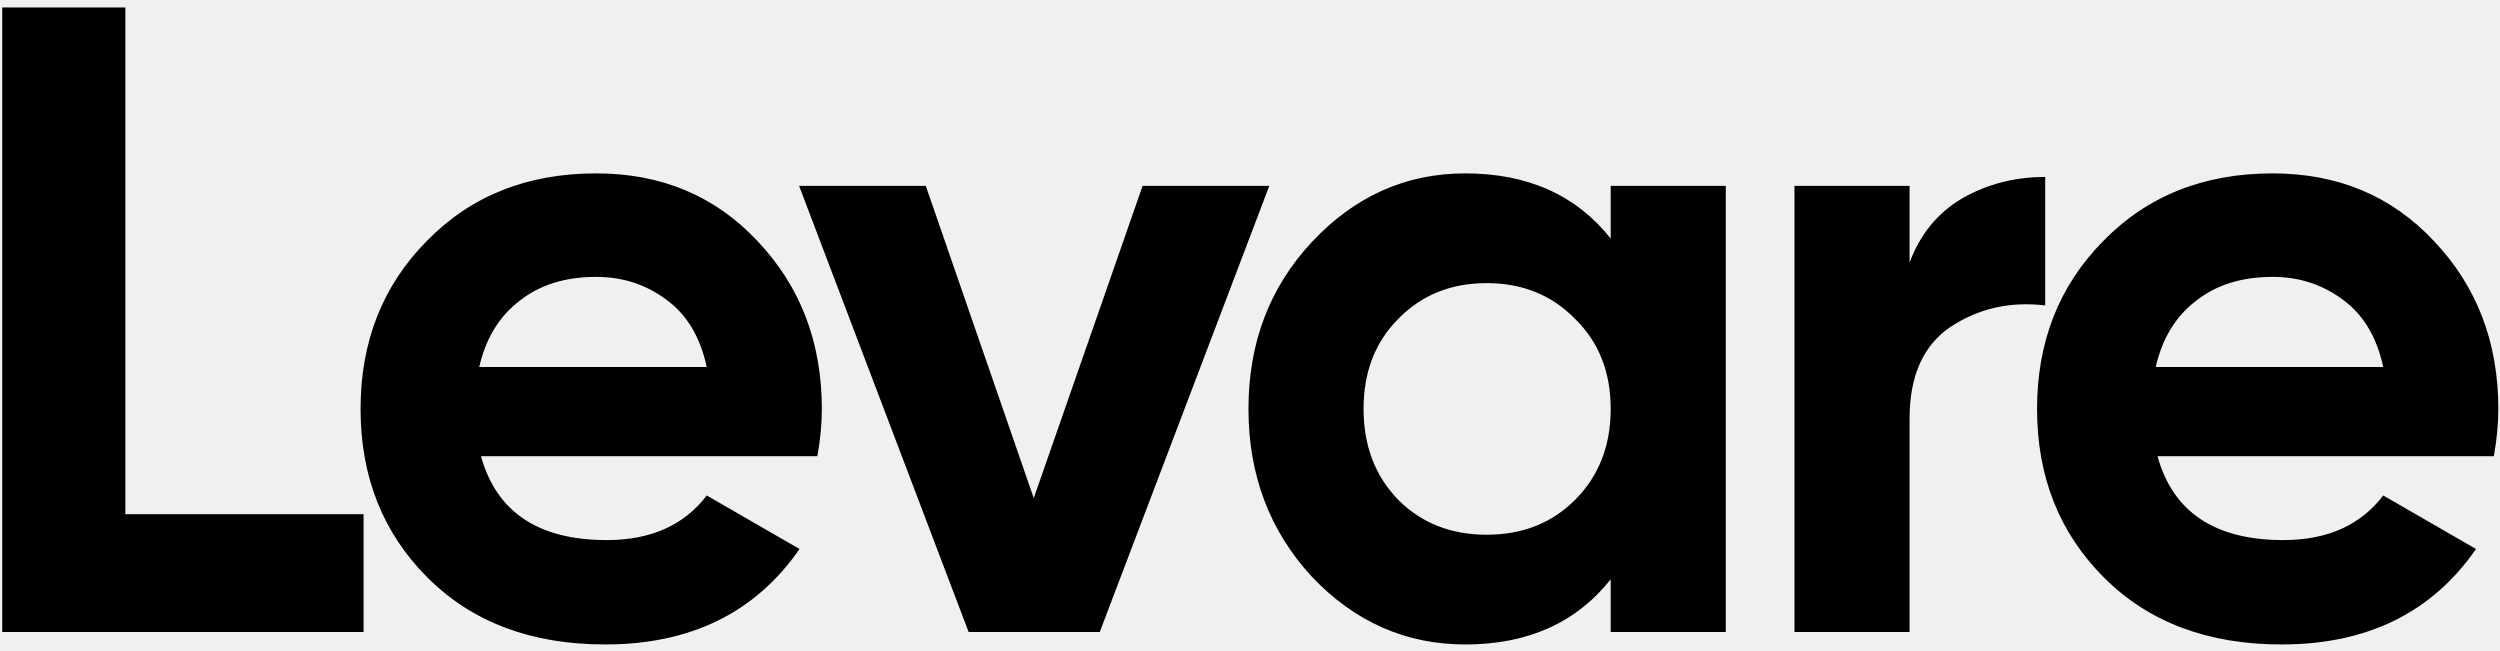
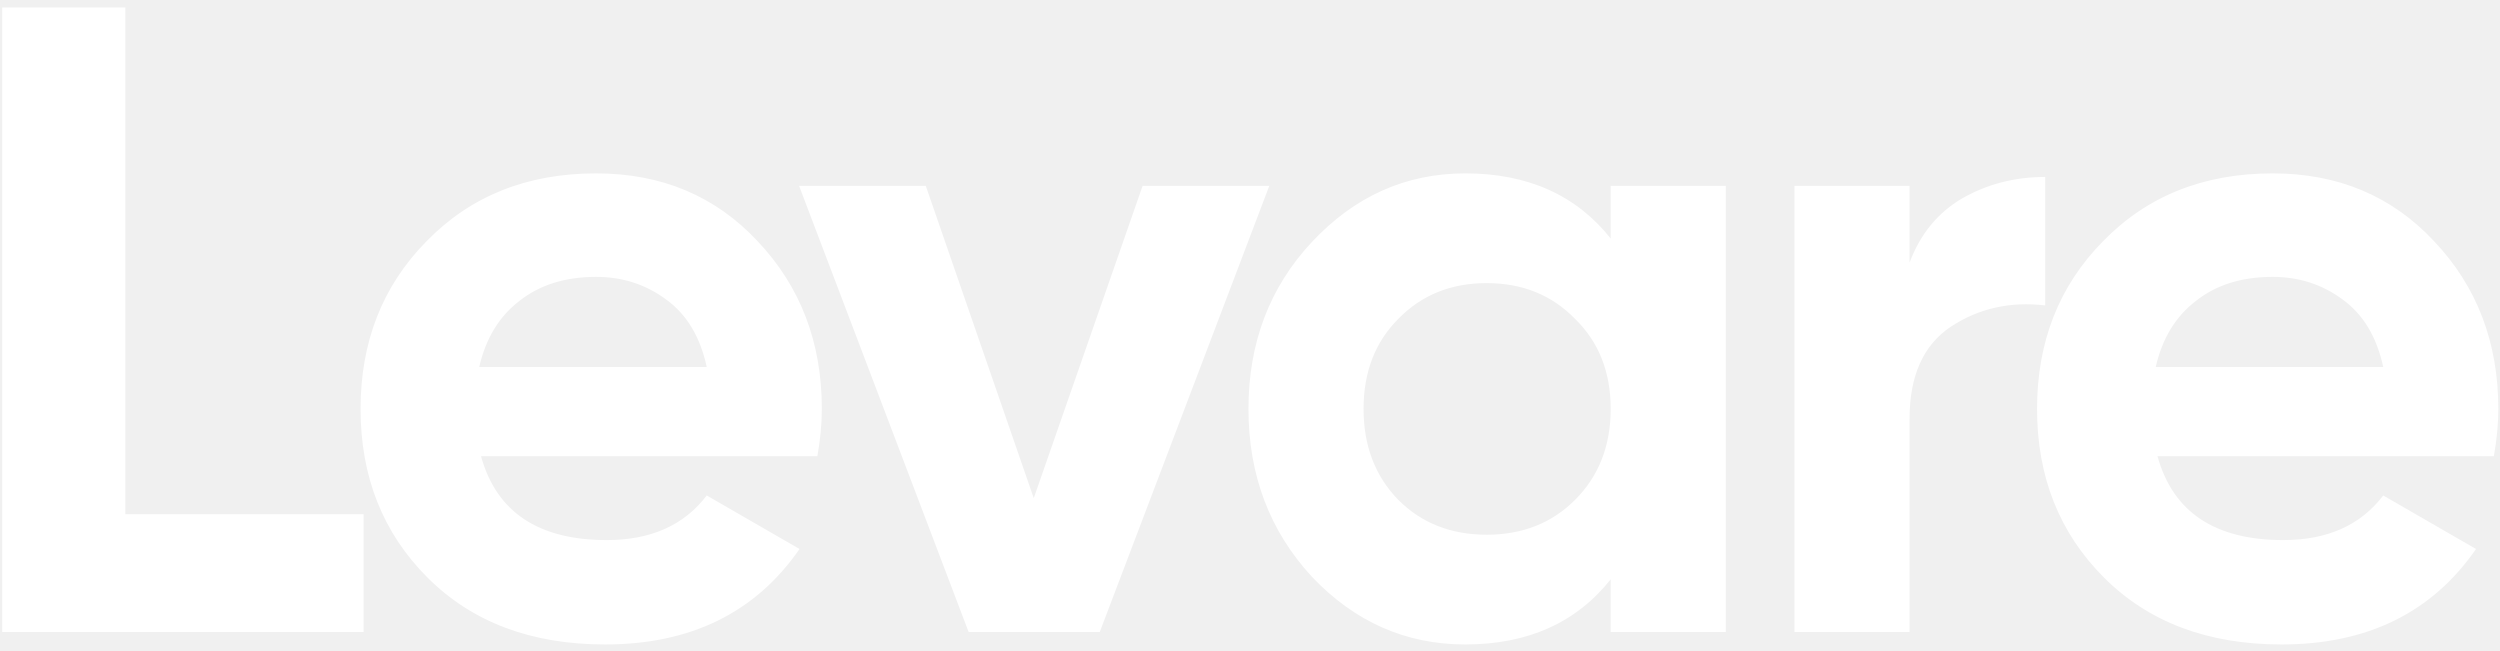
<svg xmlns="http://www.w3.org/2000/svg" width="269" height="70" viewBox="0 0 269 70" fill="none">
-   <path d="M13.488 55.328H39.12V68H0.24V0.8H13.488V55.328ZM51.757 49.088C53.421 55.104 57.933 58.112 65.293 58.112C70.029 58.112 73.613 56.512 76.045 53.312L86.029 59.072C81.293 65.92 74.317 69.344 65.101 69.344C57.165 69.344 50.797 66.944 45.997 62.144C41.197 57.344 38.797 51.296 38.797 44C38.797 36.768 41.165 30.752 45.901 25.952C50.637 21.088 56.717 18.656 64.141 18.656C71.181 18.656 76.973 21.088 81.517 25.952C86.125 30.816 88.429 36.832 88.429 44C88.429 45.6 88.269 47.296 87.949 49.088H51.757ZM51.565 39.488H76.045C75.341 36.224 73.869 33.792 71.629 32.192C69.453 30.592 66.957 29.792 64.141 29.792C60.813 29.792 58.061 30.656 55.885 32.384C53.709 34.048 52.269 36.416 51.565 39.488ZM122.943 20H136.575L118.335 68H104.223L85.983 20H99.615L111.231 53.6L122.943 20ZM173.311 20H185.695V68H173.311V62.336C169.599 67.008 164.383 69.344 157.663 69.344C151.263 69.344 145.759 66.912 141.151 62.048C136.607 57.12 134.335 51.104 134.335 44C134.335 36.896 136.607 30.912 141.151 26.048C145.759 21.12 151.263 18.656 157.663 18.656C164.383 18.656 169.599 20.992 173.311 25.664V20ZM150.463 53.792C152.959 56.288 156.127 57.536 159.967 57.536C163.807 57.536 166.975 56.288 169.471 53.792C172.031 51.232 173.311 47.968 173.311 44C173.311 40.032 172.031 36.8 169.471 34.304C166.975 31.744 163.807 30.464 159.967 30.464C156.127 30.464 152.959 31.744 150.463 34.304C147.967 36.8 146.719 40.032 146.719 44C146.719 47.968 147.967 51.232 150.463 53.792ZM205.469 28.256C206.621 25.184 208.509 22.88 211.133 21.344C213.821 19.808 216.797 19.04 220.061 19.04V32.864C216.285 32.416 212.893 33.184 209.885 35.168C206.941 37.152 205.469 40.448 205.469 45.056V68H193.085V20H205.469V28.256ZM232.147 49.088C233.811 55.104 238.323 58.112 245.683 58.112C250.419 58.112 254.003 56.512 256.435 53.312L266.419 59.072C261.683 65.92 254.707 69.344 245.491 69.344C237.555 69.344 231.187 66.944 226.387 62.144C221.587 57.344 219.187 51.296 219.187 44C219.187 36.768 221.555 30.752 226.291 25.952C231.027 21.088 237.107 18.656 244.531 18.656C251.571 18.656 257.363 21.088 261.907 25.952C266.515 30.816 268.819 36.832 268.819 44C268.819 45.6 268.659 47.296 268.339 49.088H232.147ZM231.955 39.488H256.435C255.731 36.224 254.259 33.792 252.019 32.192C249.843 30.592 247.347 29.792 244.531 29.792C241.203 29.792 238.451 30.656 236.275 32.384C234.099 34.048 232.659 36.416 231.955 39.488Z" fill="black" />
+   <path d="M13.488 55.328H39.12V68H0.24V0.8H13.488V55.328ZM51.757 49.088C53.421 55.104 57.933 58.112 65.293 58.112C70.029 58.112 73.613 56.512 76.045 53.312L86.029 59.072C81.293 65.92 74.317 69.344 65.101 69.344C57.165 69.344 50.797 66.944 45.997 62.144C41.197 57.344 38.797 51.296 38.797 44C38.797 36.768 41.165 30.752 45.901 25.952C50.637 21.088 56.717 18.656 64.141 18.656C71.181 18.656 76.973 21.088 81.517 25.952C86.125 30.816 88.429 36.832 88.429 44C88.429 45.6 88.269 47.296 87.949 49.088H51.757ZM51.565 39.488H76.045C75.341 36.224 73.869 33.792 71.629 32.192C69.453 30.592 66.957 29.792 64.141 29.792C60.813 29.792 58.061 30.656 55.885 32.384C53.709 34.048 52.269 36.416 51.565 39.488ZM122.943 20H136.575L118.335 68H104.223L85.983 20H99.615L111.231 53.6L122.943 20ZM173.311 20H185.695V68H173.311V62.336C169.599 67.008 164.383 69.344 157.663 69.344C151.263 69.344 145.759 66.912 141.151 62.048C136.607 57.12 134.335 51.104 134.335 44C134.335 36.896 136.607 30.912 141.151 26.048C145.759 21.12 151.263 18.656 157.663 18.656C164.383 18.656 169.599 20.992 173.311 25.664V20ZM150.463 53.792C152.959 56.288 156.127 57.536 159.967 57.536C163.807 57.536 166.975 56.288 169.471 53.792C172.031 51.232 173.311 47.968 173.311 44C173.311 40.032 172.031 36.8 169.471 34.304C166.975 31.744 163.807 30.464 159.967 30.464C156.127 30.464 152.959 31.744 150.463 34.304C147.967 36.8 146.719 40.032 146.719 44C146.719 47.968 147.967 51.232 150.463 53.792ZM205.469 28.256C206.621 25.184 208.509 22.88 211.133 21.344C213.821 19.808 216.797 19.04 220.061 19.04V32.864C216.285 32.416 212.893 33.184 209.885 35.168C206.941 37.152 205.469 40.448 205.469 45.056V68H193.085V20H205.469V28.256ZM232.147 49.088C233.811 55.104 238.323 58.112 245.683 58.112C250.419 58.112 254.003 56.512 256.435 53.312L266.419 59.072C261.683 65.92 254.707 69.344 245.491 69.344C237.555 69.344 231.187 66.944 226.387 62.144C221.587 57.344 219.187 51.296 219.187 44C219.187 36.768 221.555 30.752 226.291 25.952C231.027 21.088 237.107 18.656 244.531 18.656C251.571 18.656 257.363 21.088 261.907 25.952C266.515 30.816 268.819 36.832 268.819 44C268.819 45.6 268.659 47.296 268.339 49.088H232.147ZM231.955 39.488H256.435C255.731 36.224 254.259 33.792 252.019 32.192C249.843 30.592 247.347 29.792 244.531 29.792C241.203 29.792 238.451 30.656 236.275 32.384C234.099 34.048 232.659 36.416 231.955 39.488Z" fill="white" />
</svg>
